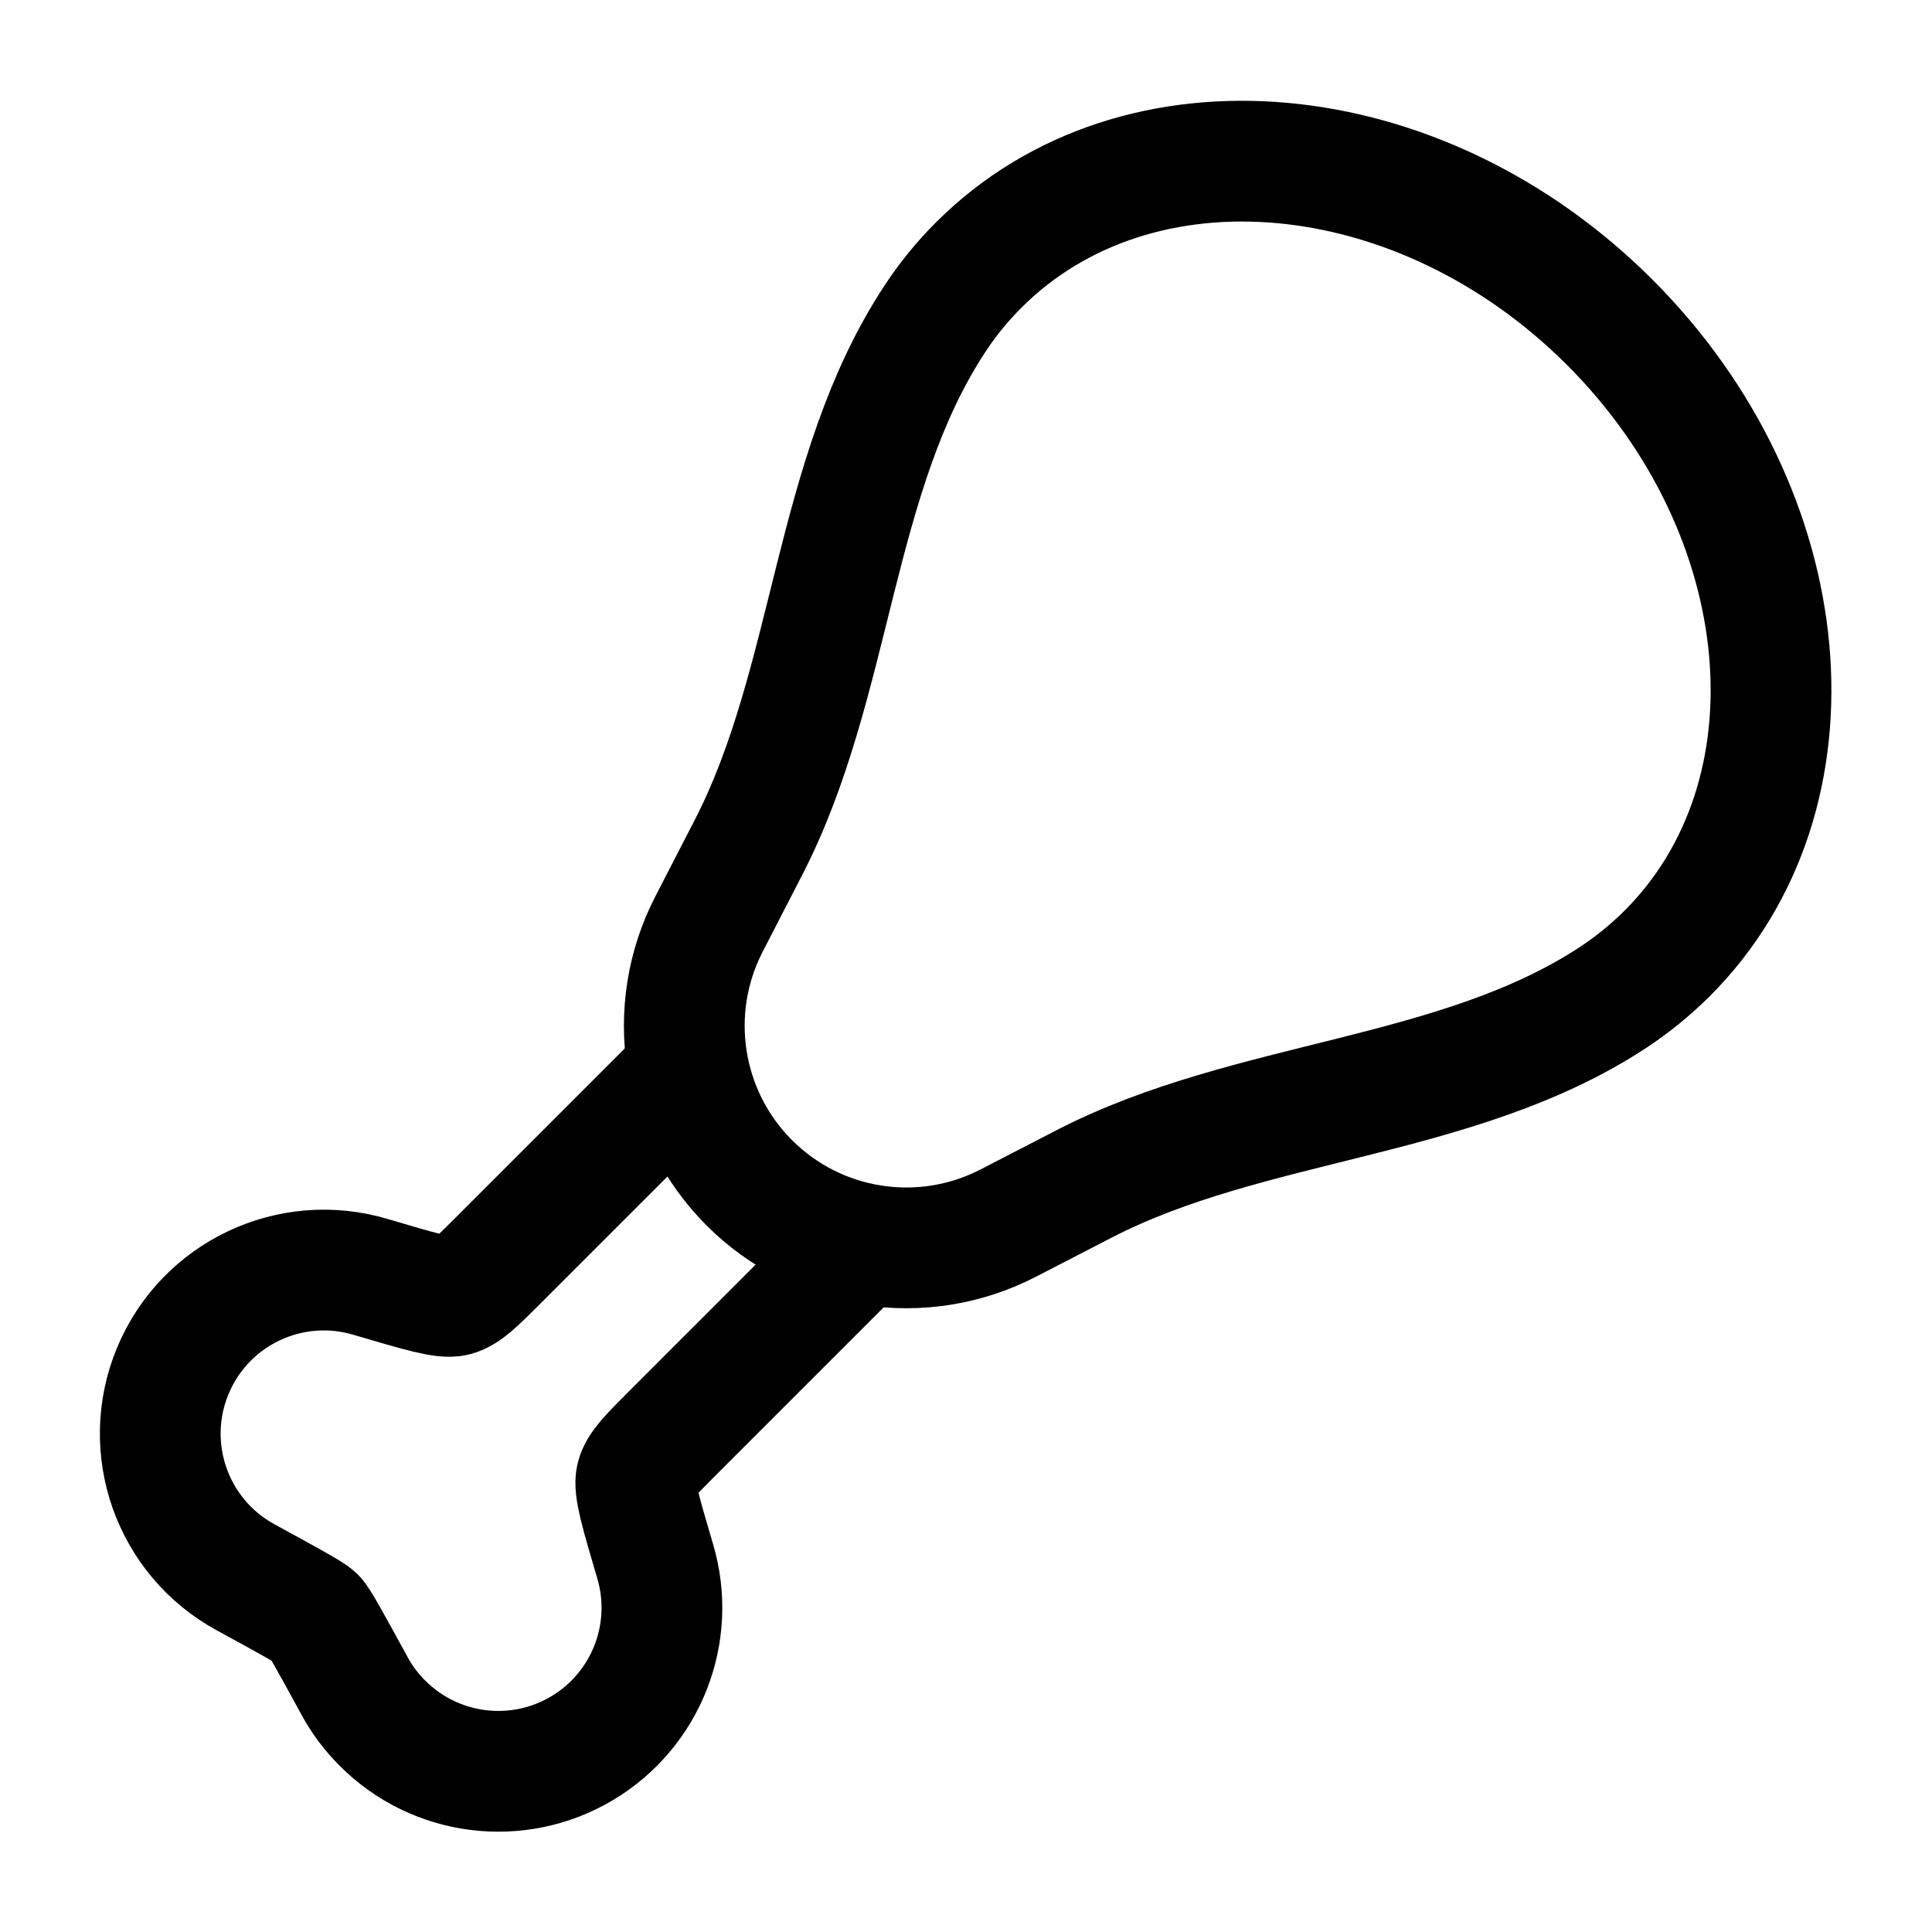
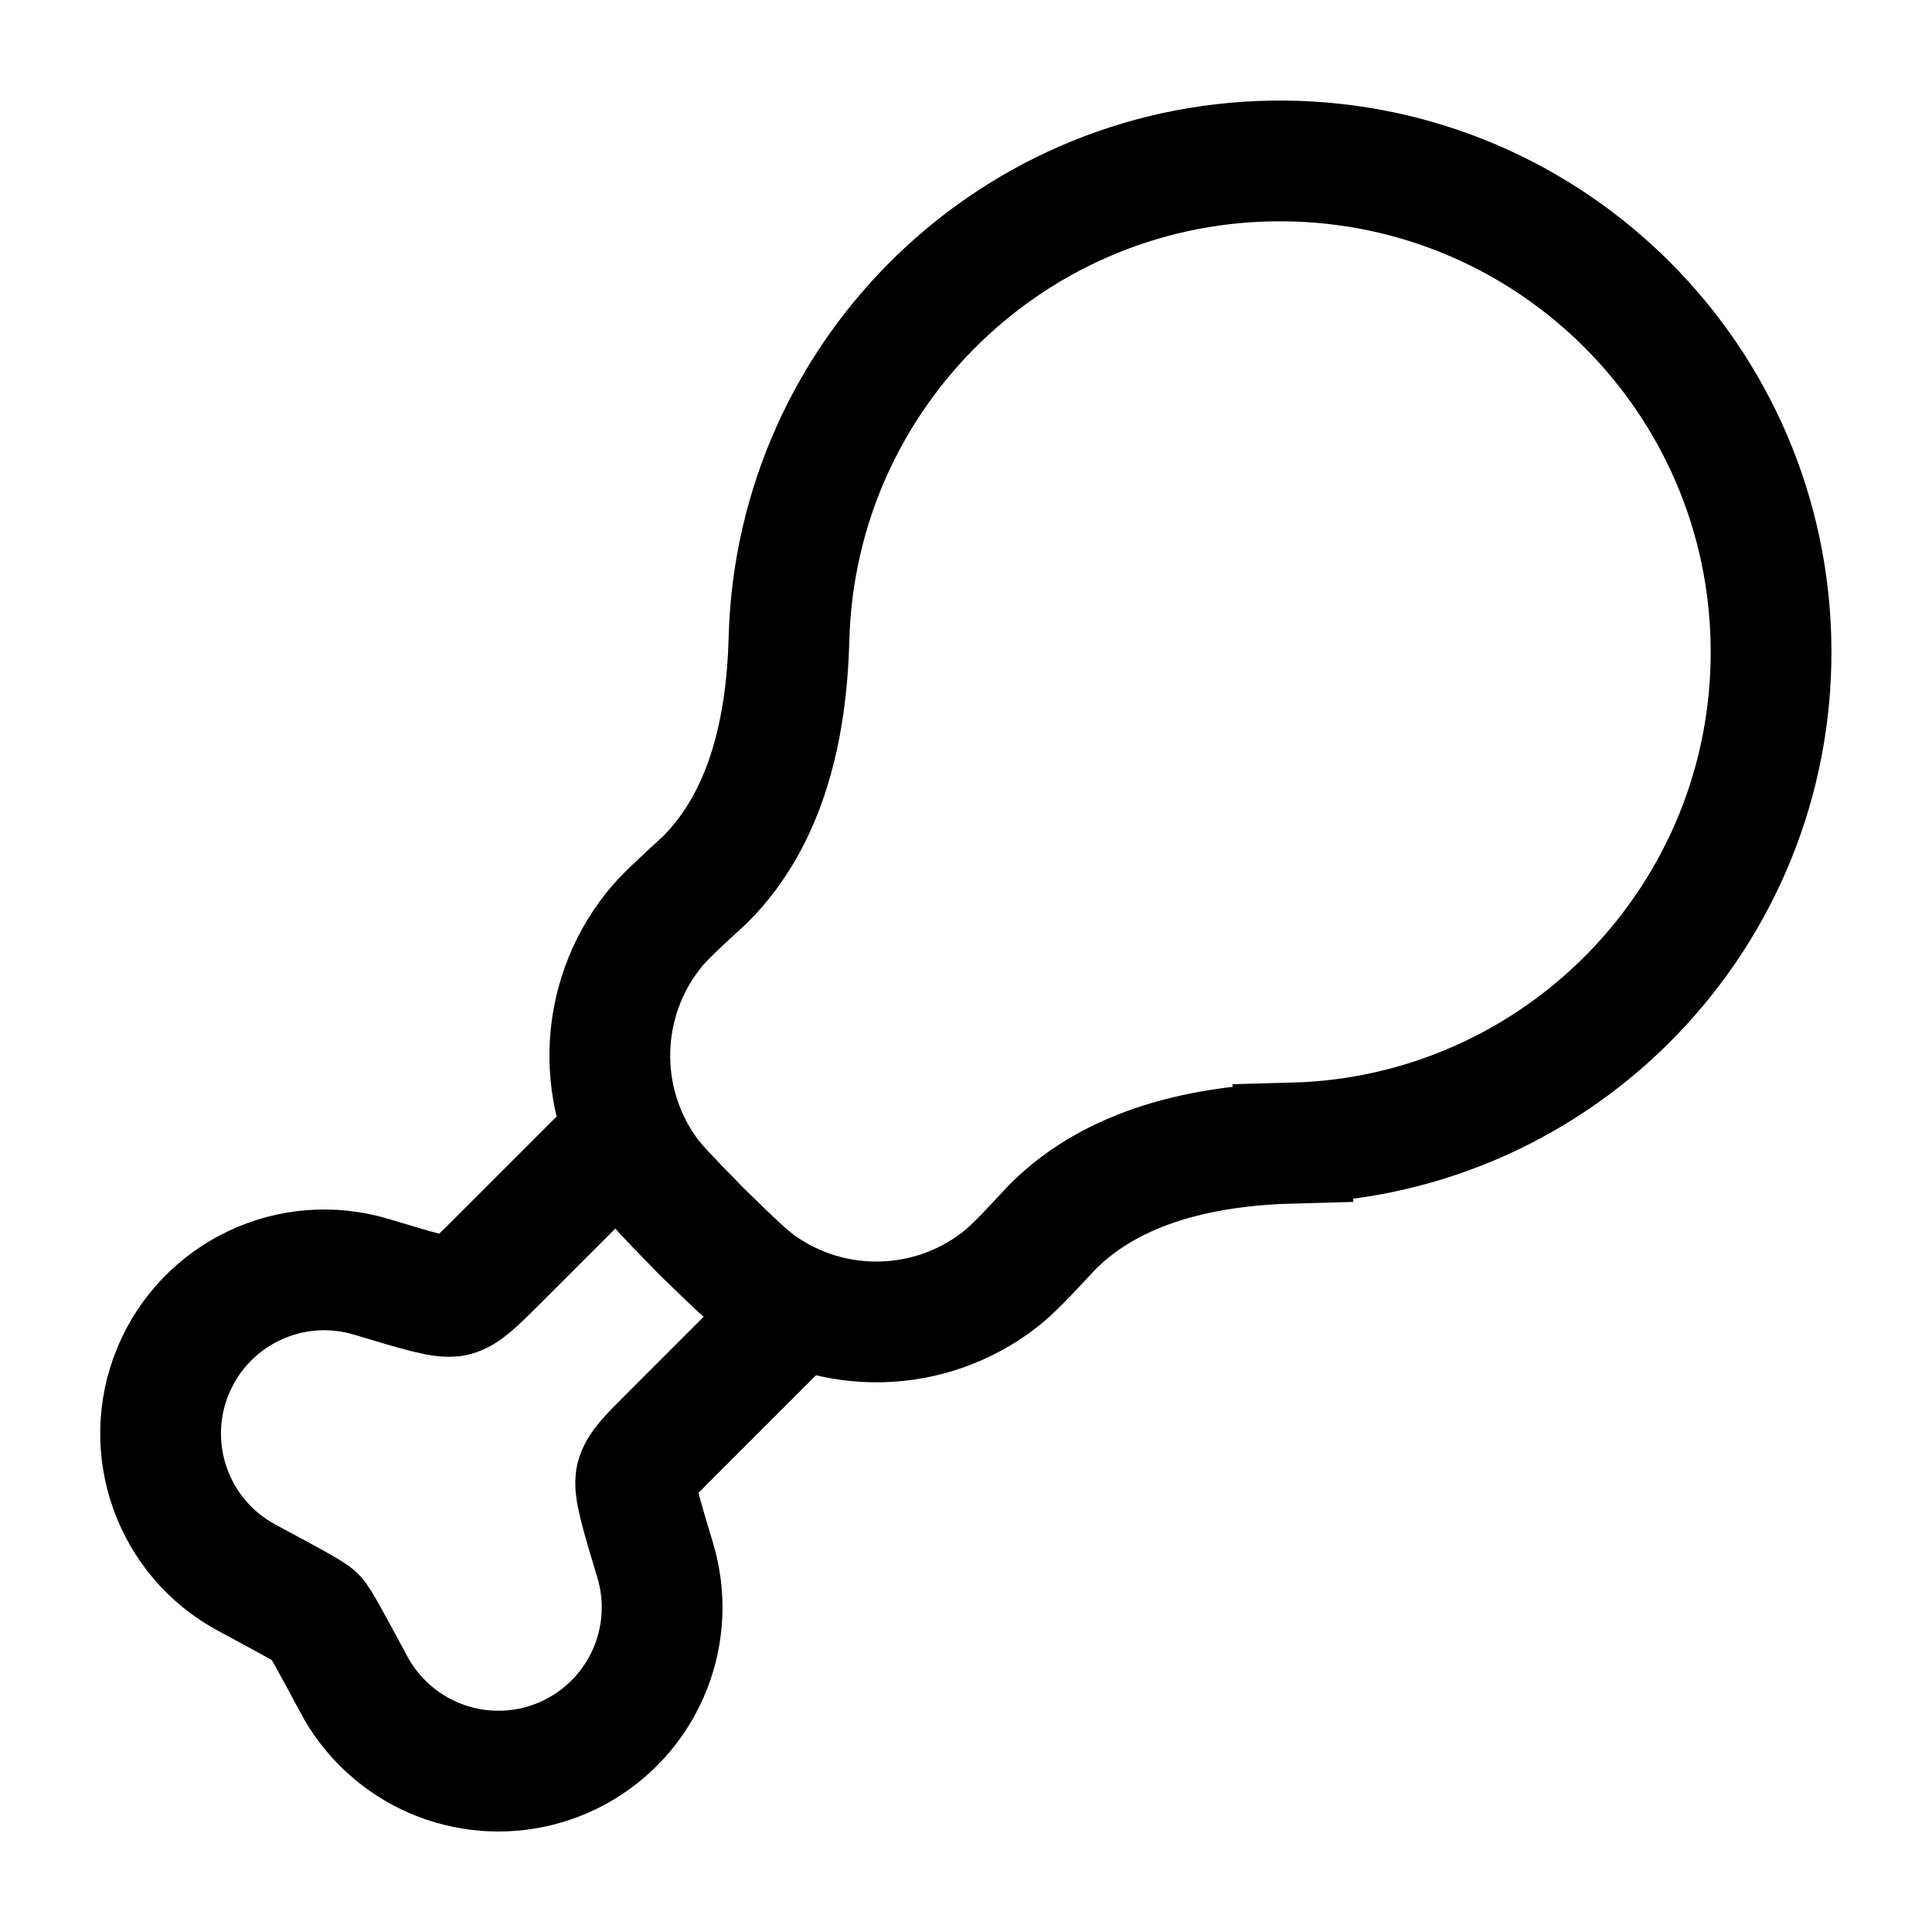
<svg xmlns="http://www.w3.org/2000/svg" fill="none" viewBox="0 0 24 24">
-   <path stroke="currentColor" stroke-linecap="round" stroke-linejoin="round" stroke-width="1.5" d="m8.344 13.502-2.16 2.16c-.267.267-.4.4-.535.435s-.436-.055-1.039-.233a2.032 2.032 0 0 0-1.555 3.732c.538.294.807.441.859.492.051.052.198.32.492.858q.135.25.345.46a2.032 2.032 0 0 0 3.387-2.014c-.178-.603-.267-.904-.233-1.039s.168-.268.435-.536l2.16-2.16" />
-   <path stroke="currentColor" stroke-linecap="round" stroke-linejoin="round" stroke-width="1.5" d="M20.71 11.844c1.968-1.968 1.649-5.478-.713-7.84-2.361-2.36-5.87-2.68-7.839-.712q-.31.31-.544.668c-1.274 1.933-1.257 4.519-2.32 6.575l-.486.943a2.758 2.758 0 0 0 3.716 3.716l.943-.487c2.056-1.062 4.642-1.045 6.575-2.319q.356-.235.668-.544" />
+   <path stroke="currentColor" stroke-linecap="round" stroke-linejoin="round" stroke-width="1.5" d="m7.629 14.216-1.45 1.45c-.266.265-.4.398-.533.432-.134.034-.43-.055-1.023-.234A2.033 2.033 0 0 0 3.068 19.6c.533.287.8.43.851.482.052.052.195.319.482.852q.136.255.352.472a2.034 2.034 0 0 0 3.385-2.027c-.179-.593-.268-.89-.235-1.024s.167-.266.433-.532l1.45-1.45" />
+   <path stroke="currentColor" stroke-width="1.5" d="M16.061 14.2c-1.088.029-2.216.27-2.985 1.04-.334.358-.501.537-.665.663a2.5 2.5 0 0 1-2.952.071c-.17-.118-.345-.289-.696-.63l-.054-.053-.066-.068c-.33-.338-.495-.507-.61-.668a2.5 2.5 0 0 1 .084-2.996c.123-.156.297-.315.644-.634.77-.77 1.011-1.897 1.04-2.986a6.101 6.101 0 1 1 6.26 6.26Z" clip-rule="evenodd" />
</svg>
